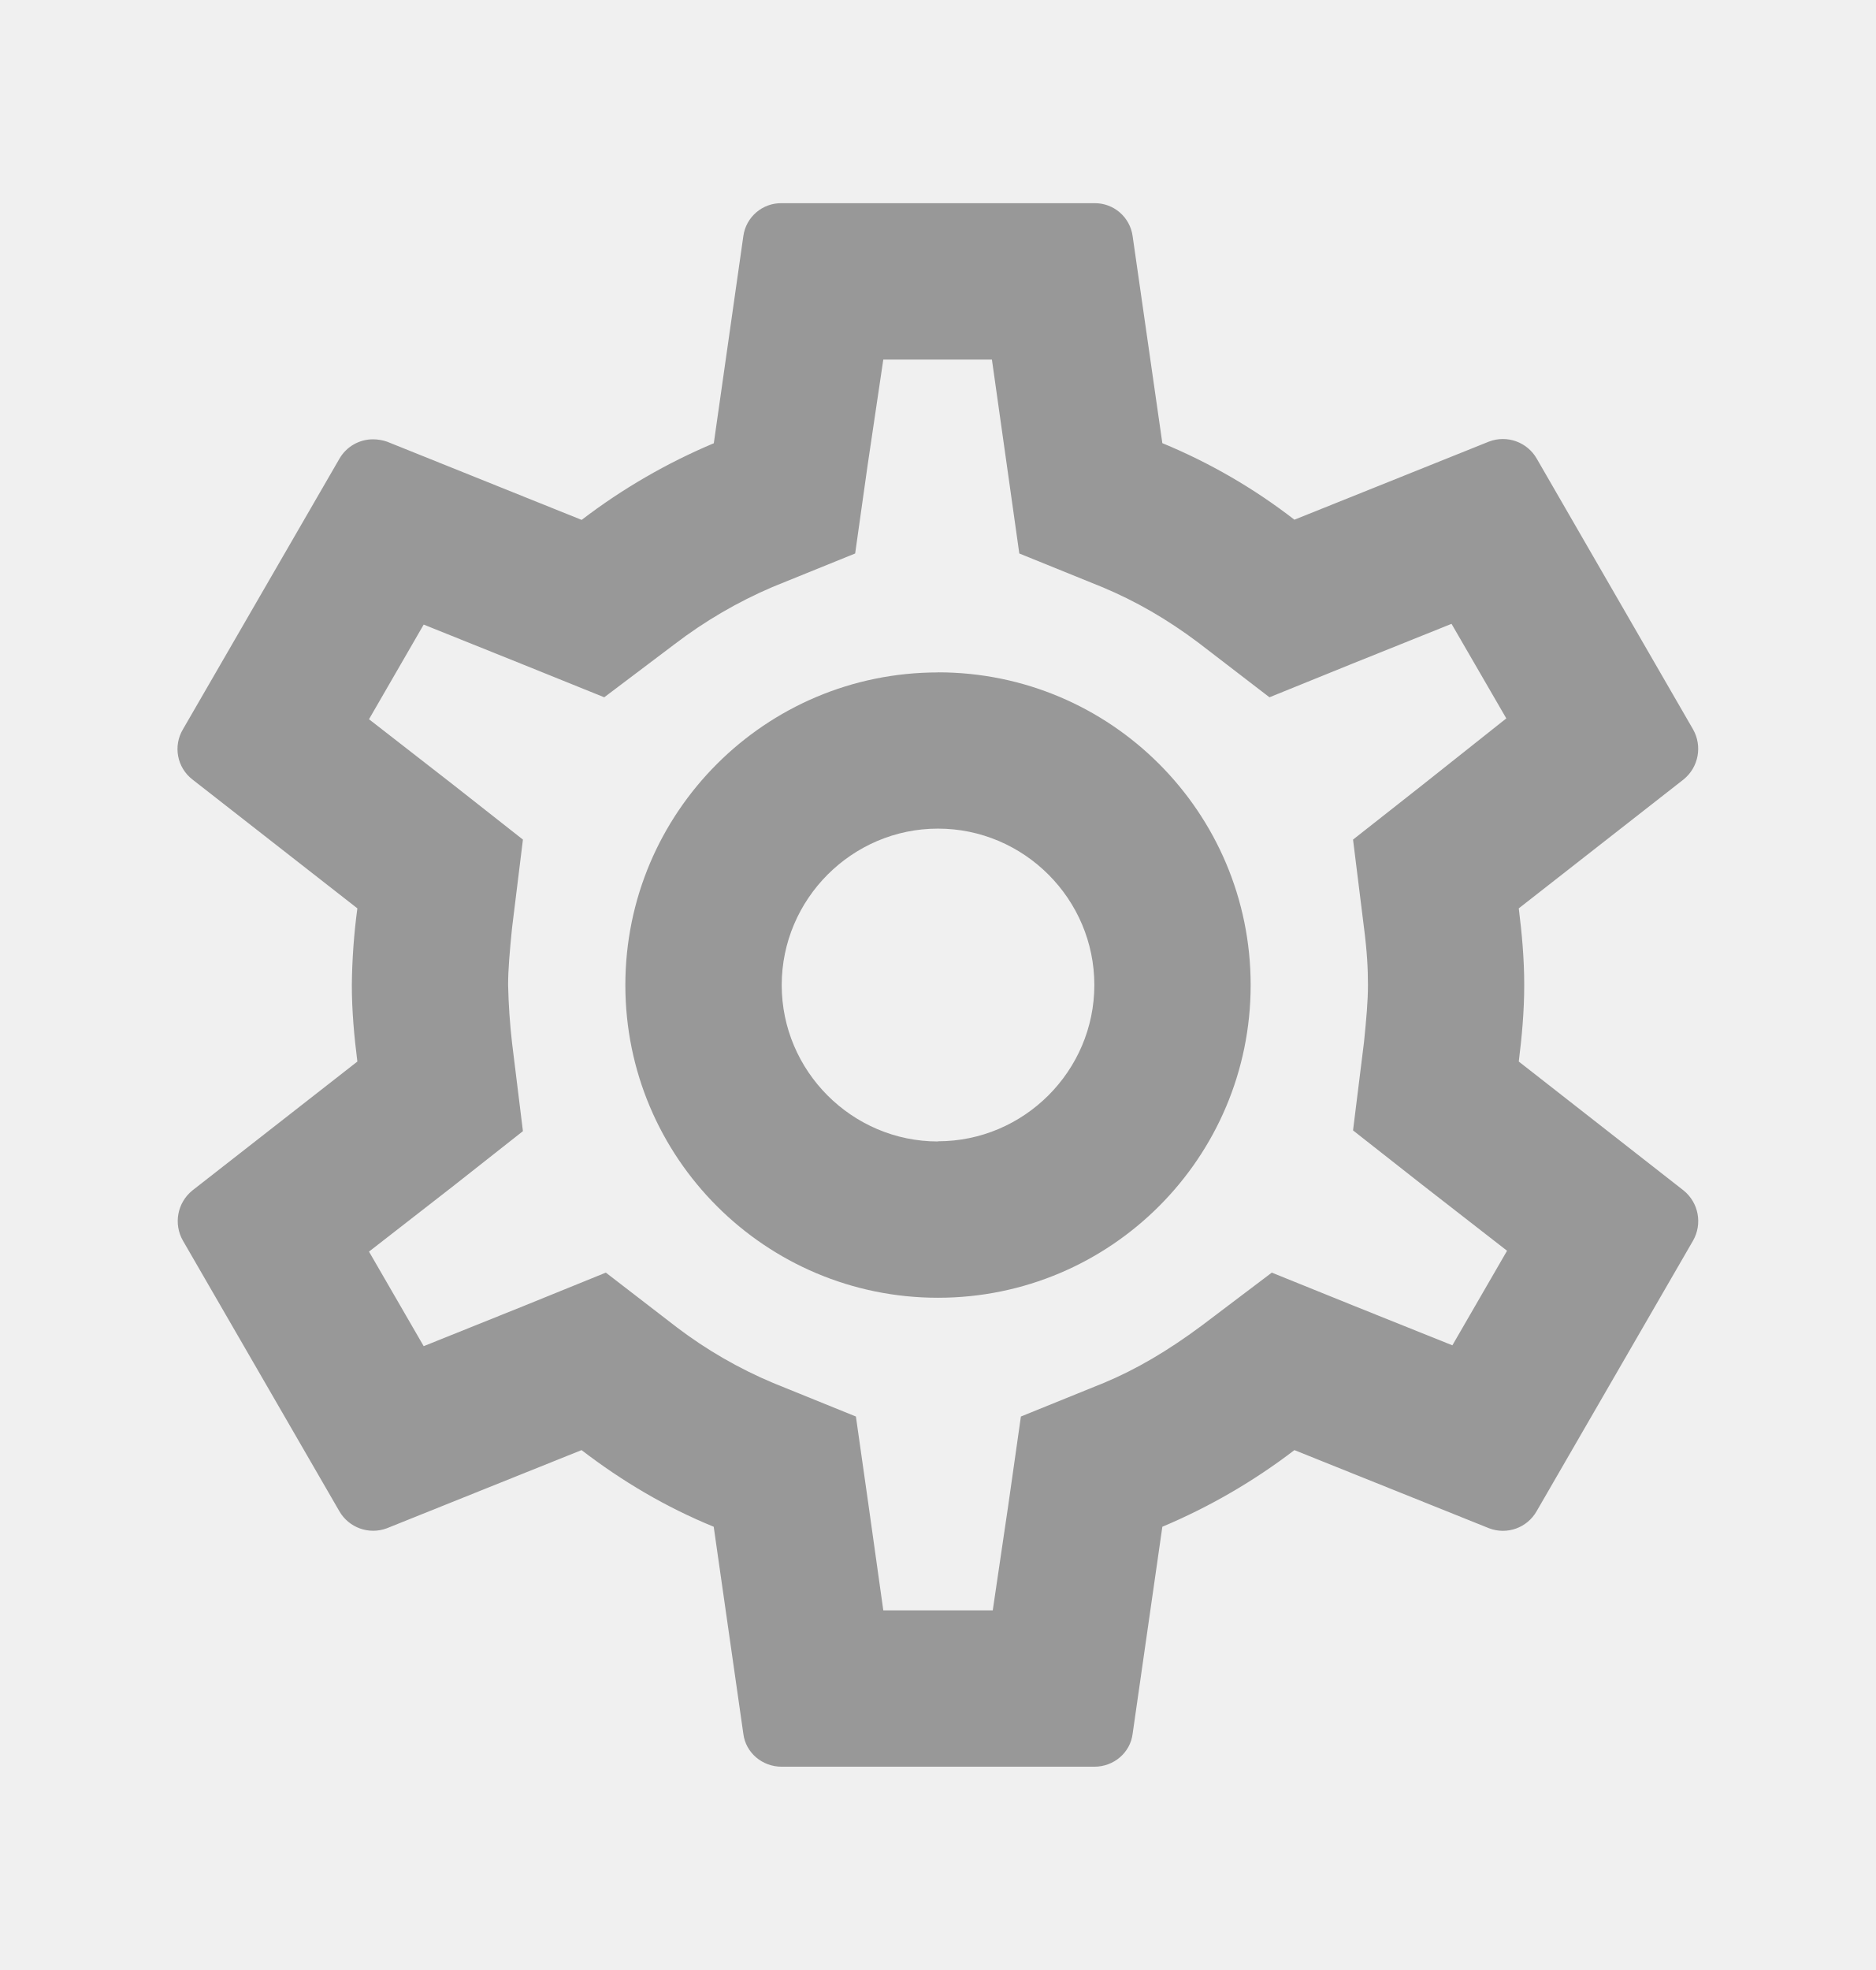
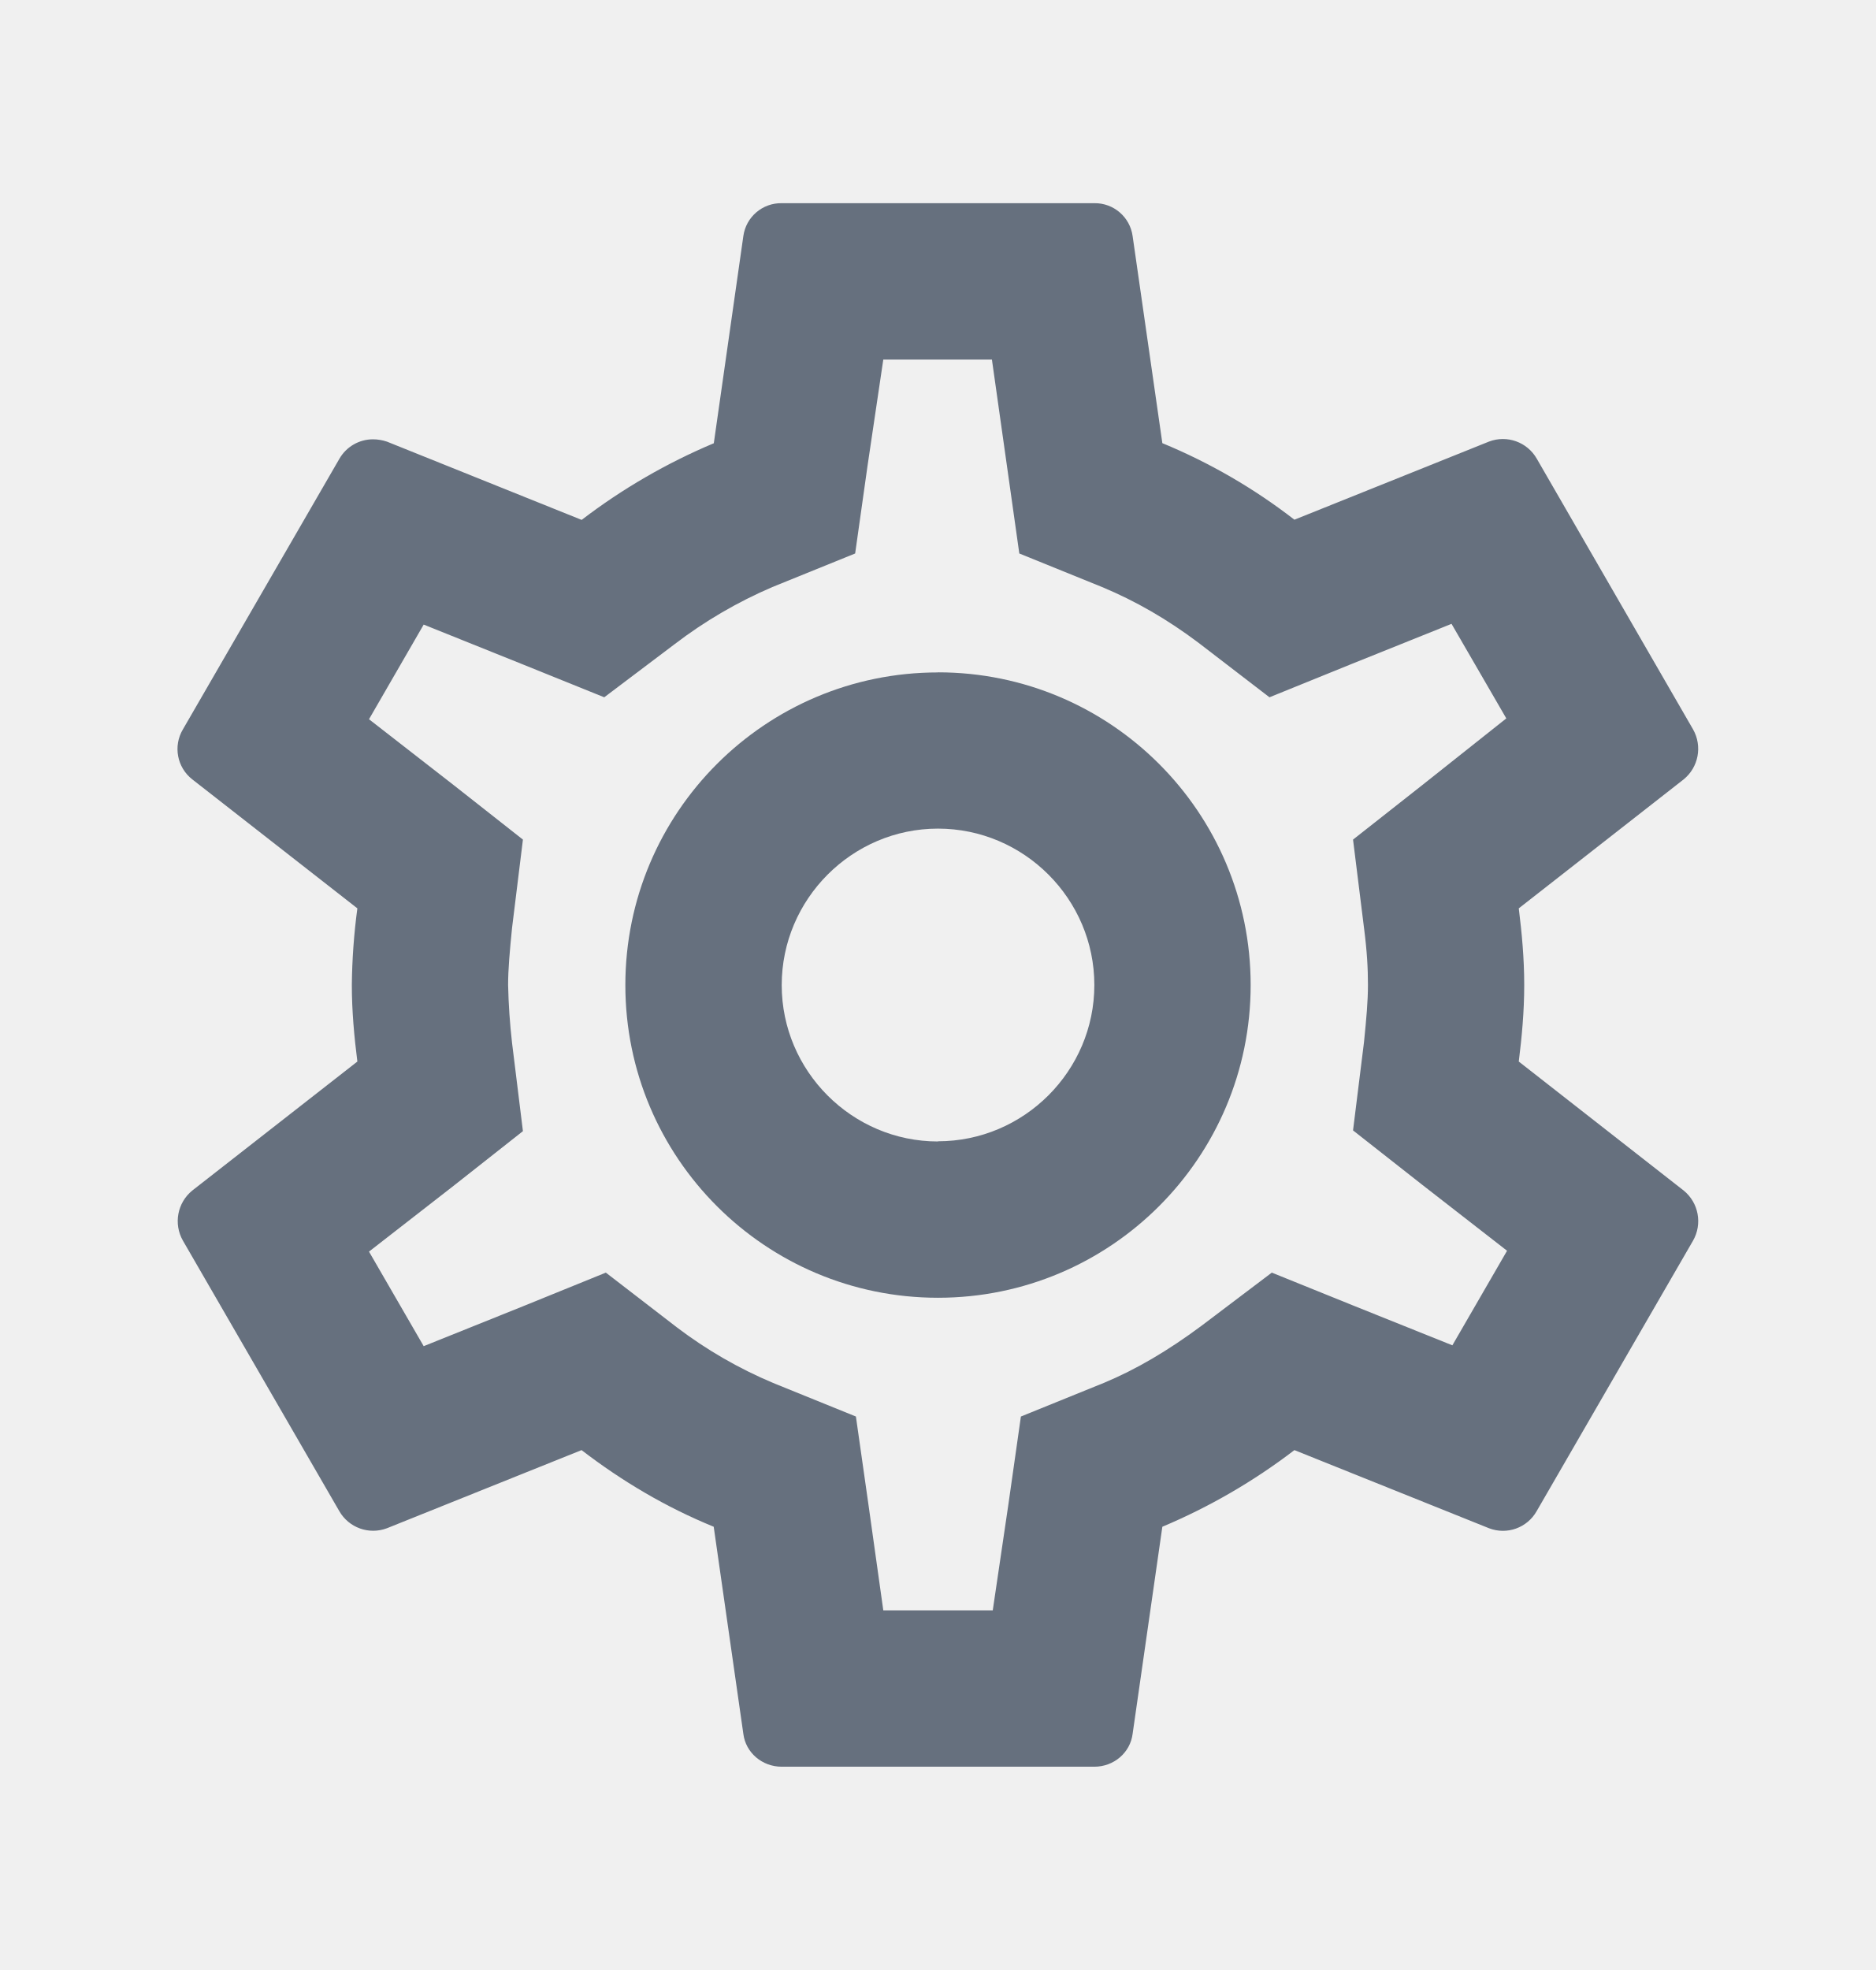
<svg xmlns="http://www.w3.org/2000/svg" width="20" height="21" viewBox="0 0 20 21" fill="none">
  <g clip-path="url(#8dzfzfnipa)">
-     <path d="M16.192 11.316c.033-.266.058-.533.058-.816 0-.284-.025-.55-.058-.817l1.758-1.375a.42.42 0 0 0 .1-.533L16.384 4.89a.416.416 0 0 0-.509-.183l-2.075.833a6.089 6.089 0 0 0-1.408-.816l-.317-2.208a.406.406 0 0 0-.408-.35H8.334a.406.406 0 0 0-.409.35L7.61 4.725a6.402 6.402 0 0 0-1.409.817l-2.075-.834a.472.472 0 0 0-.15-.025.413.413 0 0 0-.358.208L1.95 7.775a.41.41 0 0 0 .1.533L3.81 9.683a6.607 6.607 0 0 0-.059.817c0 .275.025.55.059.816L2.05 12.691a.42.42 0 0 0-.1.534l1.667 2.883a.416.416 0 0 0 .508.183l2.075-.833c.434.333.9.609 1.409.817l.316 2.208c.025.2.2.35.409.35h3.333c.208 0 .383-.15.408-.35l.317-2.208a6.401 6.401 0 0 0 1.408-.817l2.075.833a.413.413 0 0 0 .508-.183l1.667-2.883a.42.42 0 0 0-.1-.534l-1.758-1.375zm-1.65-1.425c.033.259.042.434.042.609s-.017.358-.042.608l-.117.942.742.583.9.7-.583 1.008-1.059-.425-.866-.35-.75.567c-.359.267-.7.467-1.042.609l-.883.358-.134.941-.166 1.125H9.417l-.158-1.125-.134-.941-.883-.358a4.728 4.728 0 0 1-1.025-.592l-.758-.584-.884.359-1.058.425-.583-1.008.9-.7.741-.584-.116-.941a6.703 6.703 0 0 1-.042-.617c0-.167.017-.358.042-.608l.116-.942-.741-.583-.9-.7.583-1.009 1.058.425.867.35.75-.566a4.88 4.88 0 0 1 1.042-.609l.883-.358.133-.942.167-1.125h1.158l.159 1.125.133.942.883.358c.359.15.692.342 1.025.592l.759.583.883-.358 1.058-.425.584 1.008-.892.708-.742.584.117.942zM10 7.168a3.332 3.332 0 1 0 0 6.666 3.332 3.332 0 1 0 0-6.667zm0 5c-.916 0-1.666-.75-1.666-1.667S9.084 8.833 10 8.833c.917 0 1.667.75 1.667 1.667 0 .916-.75 1.666-1.667 1.666z" fill="#989898" />
+     <path d="M16.192 11.316c.033-.266.058-.533.058-.816 0-.284-.025-.55-.058-.817l1.758-1.375a.42.42 0 0 0 .1-.533L16.384 4.89a.416.416 0 0 0-.509-.183l-2.075.833a6.089 6.089 0 0 0-1.408-.816l-.317-2.208a.406.406 0 0 0-.408-.35H8.334a.406.406 0 0 0-.409.35L7.61 4.725a6.402 6.402 0 0 0-1.409.817l-2.075-.834a.472.472 0 0 0-.15-.025.413.413 0 0 0-.358.208L1.95 7.775a.41.41 0 0 0 .1.533L3.81 9.683a6.607 6.607 0 0 0-.059.817c0 .275.025.55.059.816L2.05 12.691a.42.42 0 0 0-.1.534l1.667 2.883a.416.416 0 0 0 .508.183l2.075-.833c.434.333.9.609 1.409.817l.316 2.208c.025.2.2.35.409.35h3.333c.208 0 .383-.15.408-.35l.317-2.208a6.401 6.401 0 0 0 1.408-.817l2.075.833a.413.413 0 0 0 .508-.183l1.667-2.883a.42.42 0 0 0-.1-.534l-1.758-1.375zm-1.65-1.425c.033.259.042.434.042.609s-.017.358-.042.608l-.117.942.742.583.9.7-.583 1.008-1.059-.425-.866-.35-.75.567c-.359.267-.7.467-1.042.609l-.883.358-.134.941-.166 1.125H9.417l-.158-1.125-.134-.941-.883-.358a4.728 4.728 0 0 1-1.025-.592l-.758-.584-.884.359-1.058.425-.583-1.008.9-.7.741-.584-.116-.941a6.703 6.703 0 0 1-.042-.617c0-.167.017-.358.042-.608l.116-.942-.741-.583-.9-.7.583-1.009 1.058.425.867.35.75-.566a4.88 4.88 0 0 1 1.042-.609l.883-.358.133-.942.167-1.125h1.158l.159 1.125.133.942.883.358c.359.15.692.342 1.025.592l.759.583.883-.358 1.058-.425.584 1.008-.892.708-.742.584.117.942zM10 7.168a3.332 3.332 0 1 0 0 6.666 3.332 3.332 0 1 0 0-6.667zm0 5c-.916 0-1.666-.75-1.666-1.667S9.084 8.833 10 8.833c.917 0 1.667.75 1.667 1.667 0 .916-.75 1.666-1.667 1.666z" fill="rgb(102, 112, 126)" />
  </g>
  <defs>
    <clipPath id="8dzfzfnipa">
      <path fill="#fff" transform="translate(0 .5)" d="M0 0h20v20H0z" />
    </clipPath>
  </defs>
</svg>
